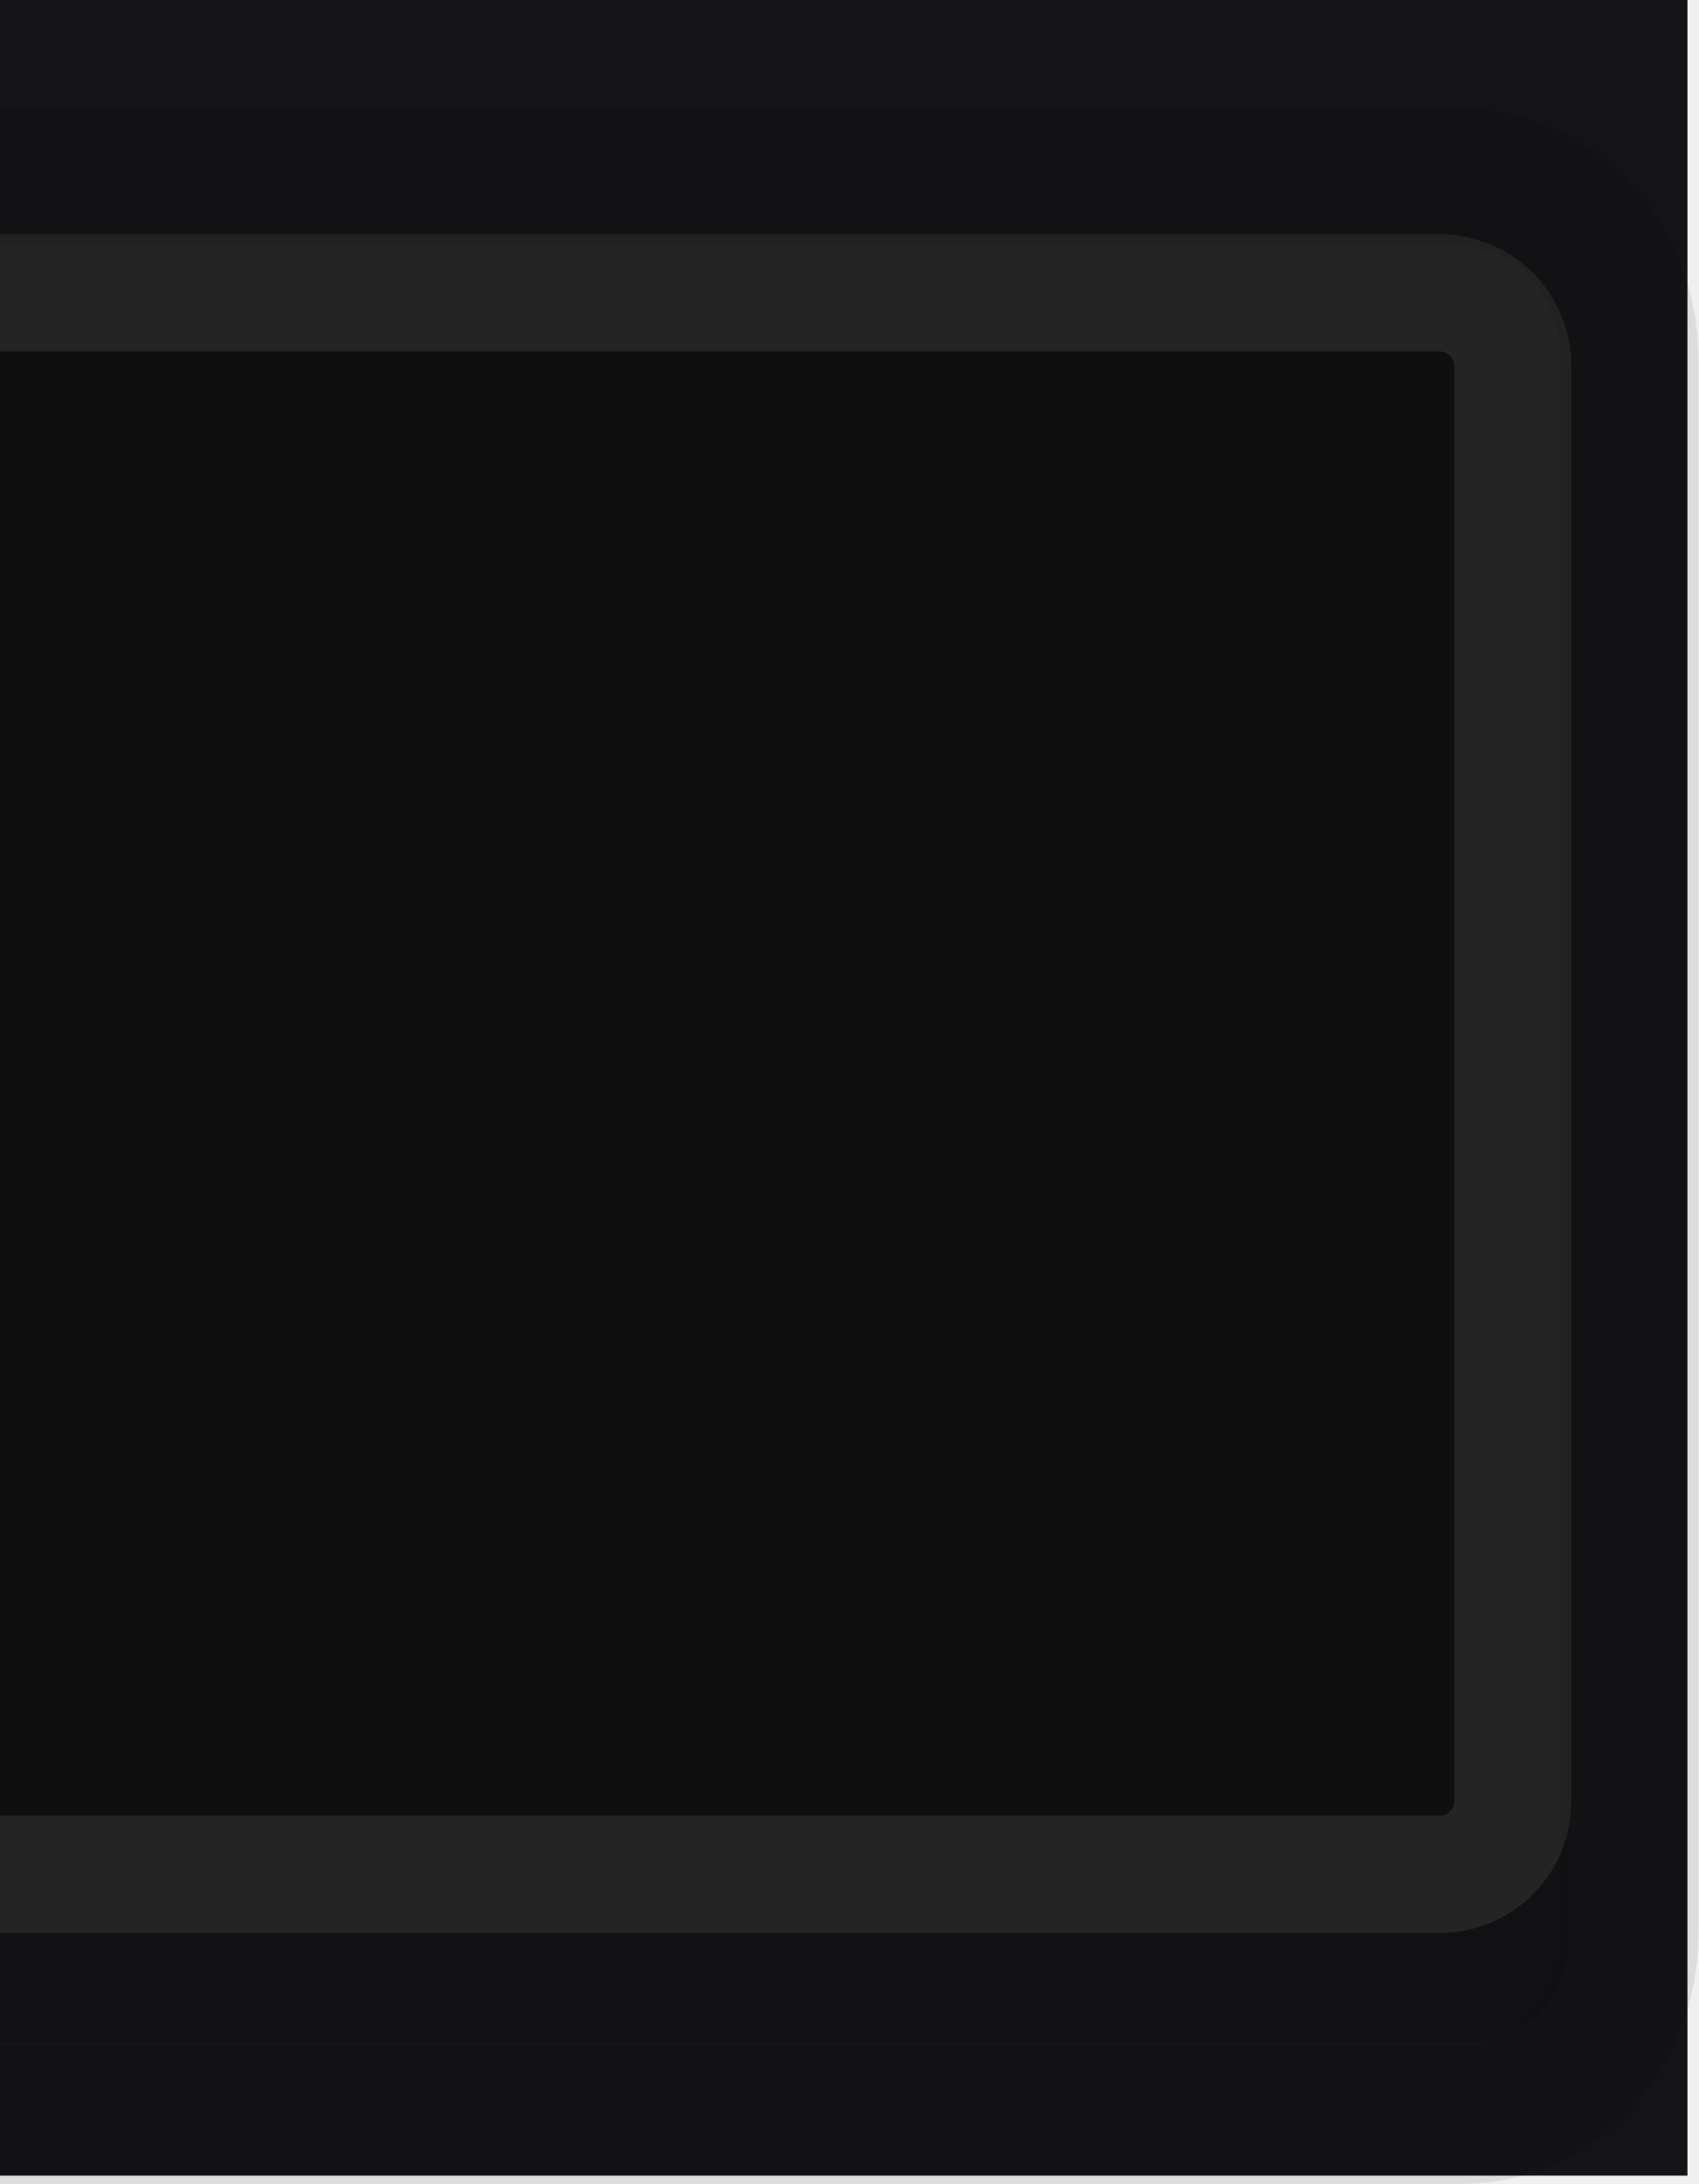
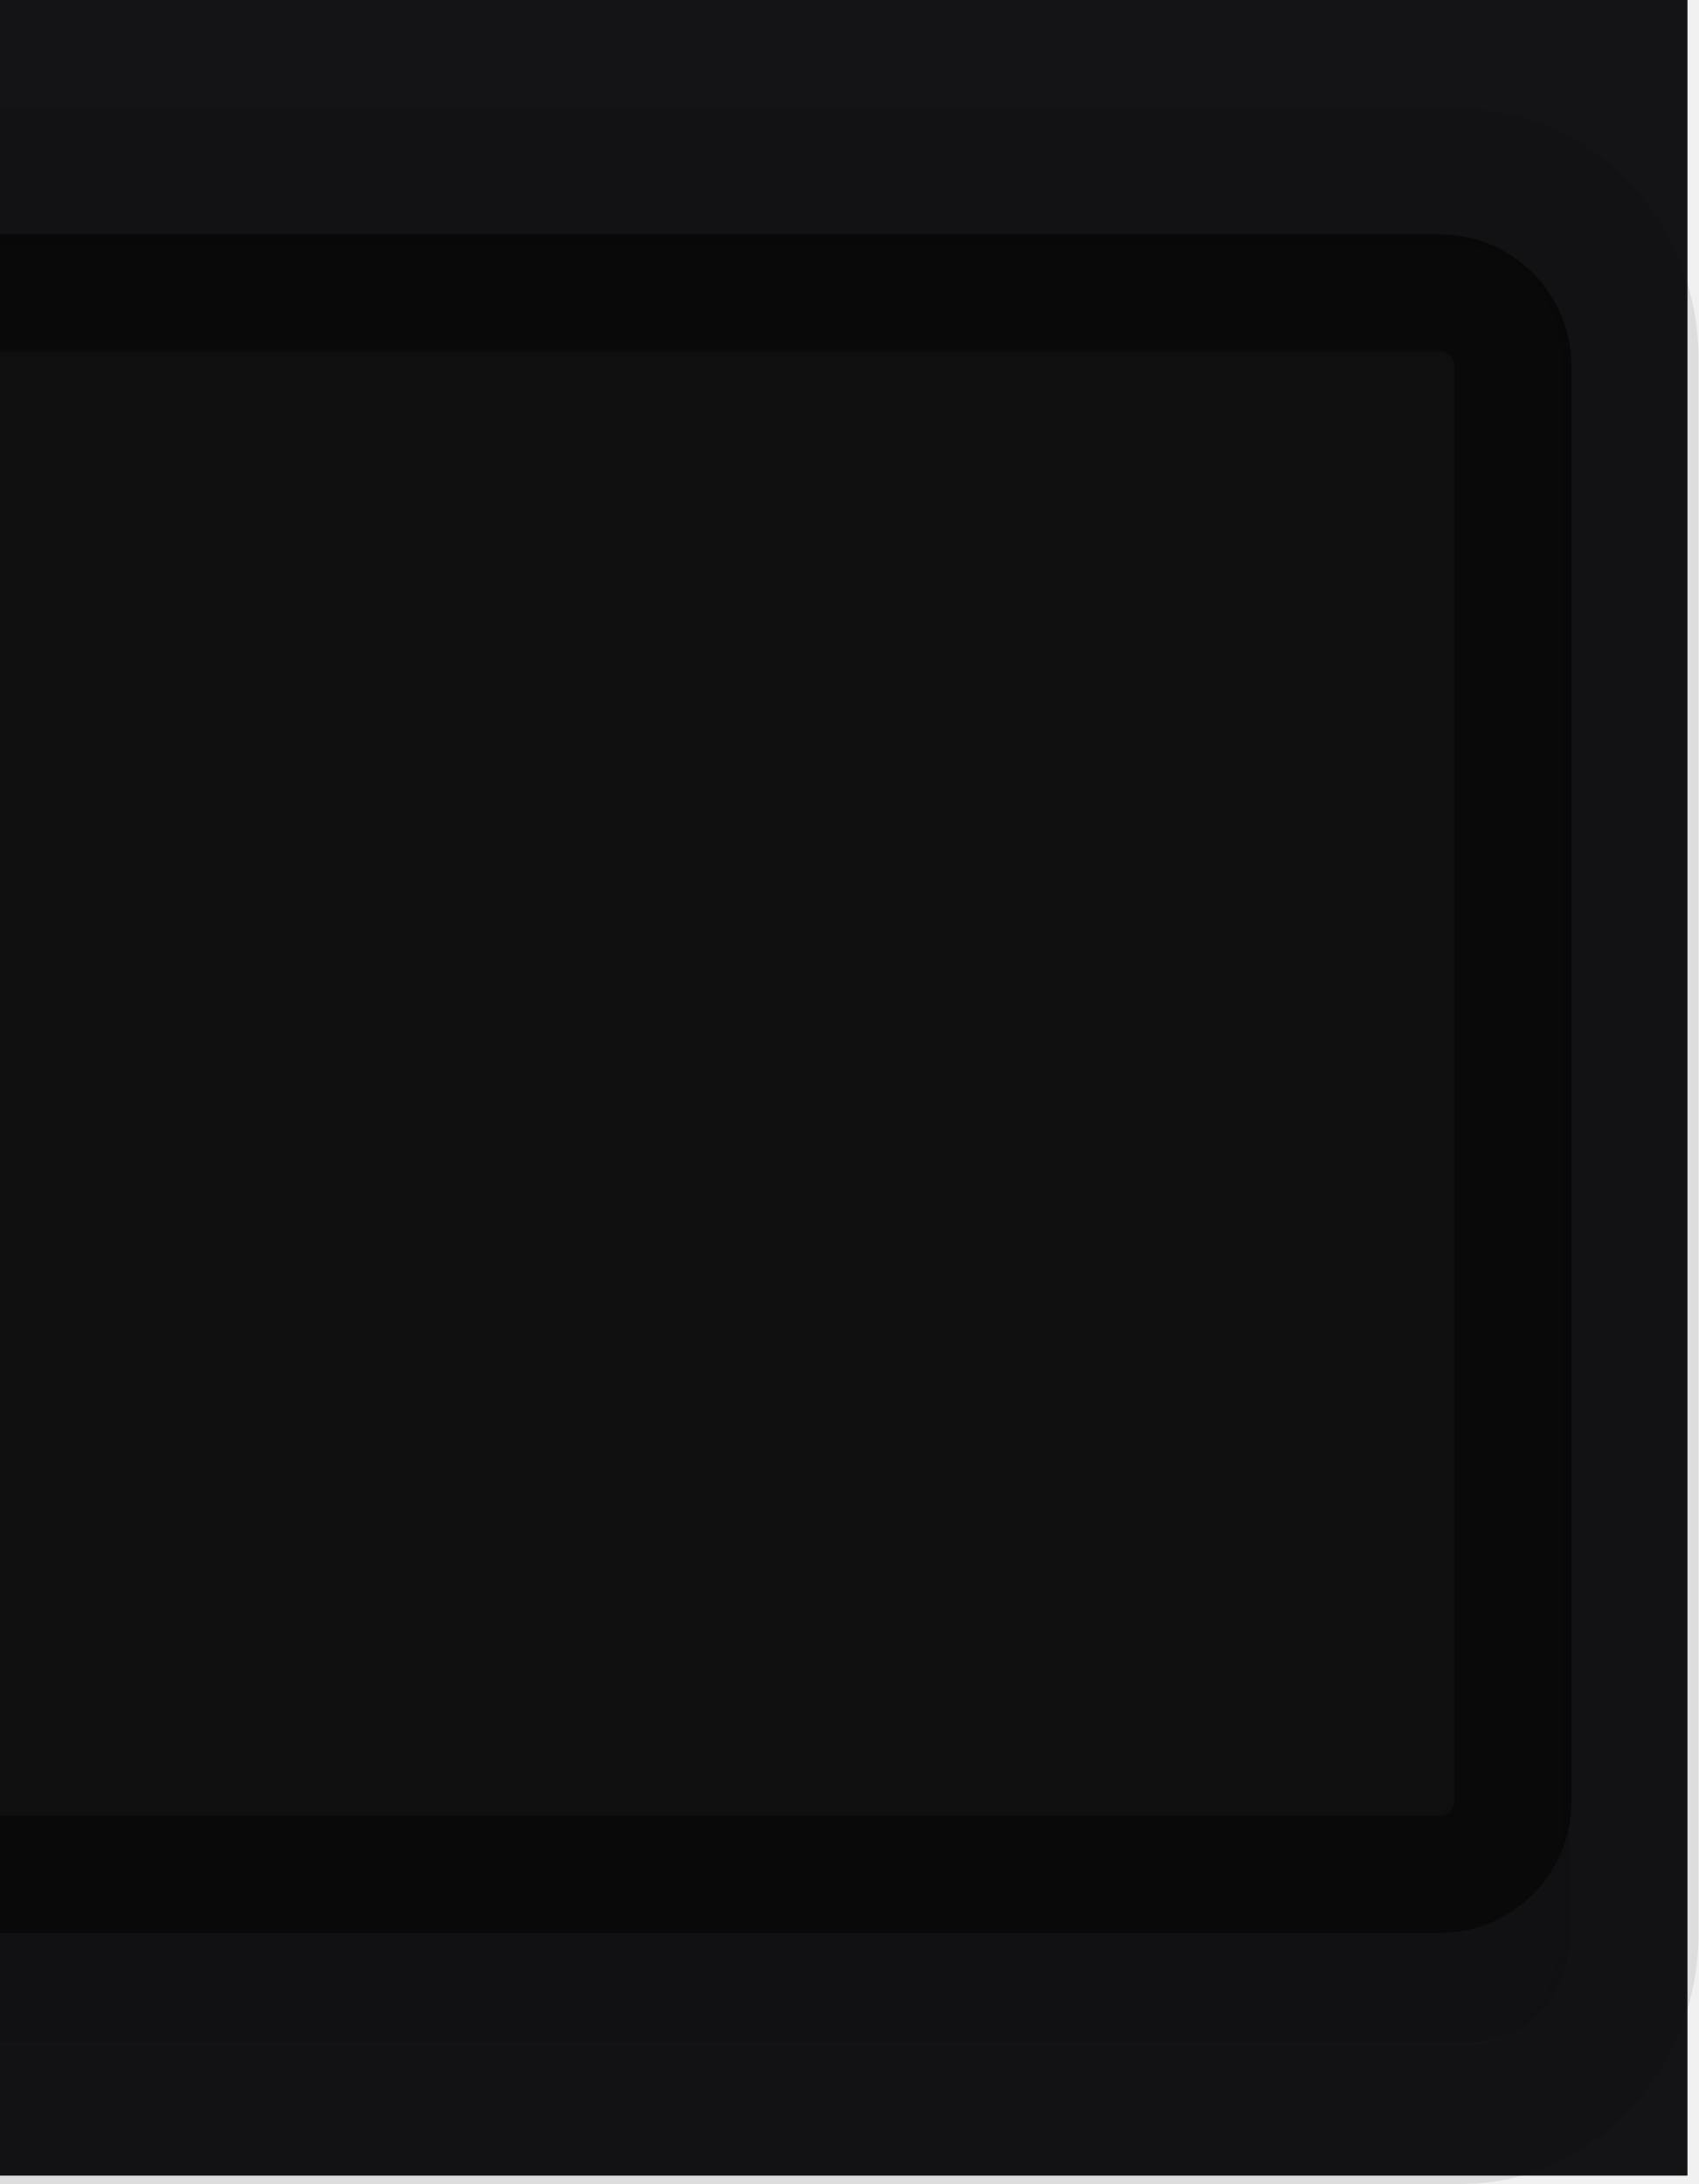
<svg xmlns="http://www.w3.org/2000/svg" xmlns:xlink="http://www.w3.org/1999/xlink" width="14" height="18" id="svg33222" version="1.1">
  <defs id="defs33224">
    <linearGradient id="linearGradient4292">
      <stop id="stop4294" offset="0" style="stop-color:#000000;stop-opacity:0.206" />
      <stop id="stop4296" offset="1" style="stop-color:#000000;stop-opacity:0.012;" />
    </linearGradient>
    <linearGradient id="linearGradient3770">
      <stop style="stop-color:#0a0a0a;stop-opacity:1;" offset="0" id="stop3772" />
      <stop style="stop-color:#1a1a1a;stop-opacity:1;" offset="1" id="stop3774" />
    </linearGradient>
    <linearGradient id="linearGradient3845">
      <stop style="stop-color:#040404;stop-opacity:1;" offset="0" id="stop3847" />
      <stop id="stop4286" offset="0.15" style="stop-color:#050505;stop-opacity:1;" />
      <stop style="stop-color:#050505;stop-opacity:1;" offset="0.75" id="stop4359" />
      <stop style="stop-color:#0c0c0c;stop-opacity:1;" offset="1" id="stop3849" />
    </linearGradient>
    <linearGradient id="linearGradient3837">
      <stop style="stop-color:#f2f3f5;stop-opacity:0;" offset="0" id="stop3839" />
      <stop style="stop-color:#ffffff;stop-opacity:0;" offset="1" id="stop3841" />
    </linearGradient>
    <linearGradient xlink:href="#linearGradient3837" id="linearGradient3843" x1="8" y1="1.925" x2="8" y2="14.003" gradientUnits="userSpaceOnUse" />
    <linearGradient xlink:href="#linearGradient3845" id="linearGradient3851" x1="8" y1="1.537" x2="8" y2="13.463" gradientUnits="userSpaceOnUse" />
    <linearGradient xlink:href="#linearGradient3845-4" id="linearGradient3851-4" x1="8" y1="1.537" x2="8" y2="13.463" gradientUnits="userSpaceOnUse" />
    <linearGradient id="linearGradient3845-4">
      <stop style="stop-color:#0e0e0e;stop-opacity:1;" offset="0" id="stop3847-1" />
      <stop id="stop4286-2" offset="0.15" style="stop-color:#101010;stop-opacity:1;" />
      <stop style="stop-color:#121212;stop-opacity:1;" offset="1" id="stop3849-8" />
    </linearGradient>
    <linearGradient xlink:href="#linearGradient3845" id="linearGradient3791" gradientUnits="userSpaceOnUse" x1="8" y1="1.537" x2="8" y2="13.463" />
    <linearGradient xlink:href="#linearGradient3770-3" id="linearGradient3776-3" x1="5.067" y1="0.943" x2="5.067" y2="13.013" gradientUnits="userSpaceOnUse" />
    <linearGradient id="linearGradient3770-3">
      <stop style="stop-color:#0d0d0d;stop-opacity:1;" offset="0" id="stop3772-6" />
      <stop style="stop-color:#1a1a1a;stop-opacity:1;" offset="1" id="stop3774-5" />
    </linearGradient>
    <linearGradient xlink:href="#linearGradient3845-8" id="linearGradient3794-8" gradientUnits="userSpaceOnUse" x1="8" y1="1.537" x2="8" y2="13.463" gradientTransform="matrix(1.002268,0,0,0.9310016,0.9818547,0.01748899)" />
    <linearGradient id="linearGradient3845-8">
      <stop style="stop-color:#000000;stop-opacity:0.043;" offset="0" id="stop3847-6" />
      <stop id="stop4286-7" offset="0.126" style="stop-color:#000000;stop-opacity:0;" />
      <stop style="stop-color:#050505;stop-opacity:0;" offset="0.85" id="stop4359-3" />
      <stop style="stop-color:#000000;stop-opacity:0.043;" offset="1" id="stop3849-1" />
    </linearGradient>
    <linearGradient y2="7.253" x2="15.758" y1="7.253" x1="0.242" gradientTransform="matrix(0.8775653,0,0,0.7973915,1.979477,1.019564)" gradientUnits="userSpaceOnUse" id="linearGradient3801" xlink:href="#linearGradient3845-8" />
    <linearGradient xlink:href="#linearGradient3770" id="linearGradient3789" gradientUnits="userSpaceOnUse" gradientTransform="matrix(1.064347,0,0,0.997744,-0.07977467,0.01579233)" x1="5.067" y1="0.943" x2="5.067" y2="13.013" />
    <linearGradient xlink:href="#linearGradient3845" id="linearGradient3792" gradientUnits="userSpaceOnUse" gradientTransform="matrix(1.066761,0,0,0.9289012,0.9652592,0.03324187)" x1="8" y1="1.537" x2="8" y2="13.463" />
    <linearGradient xlink:href="#linearGradient3845-8" id="linearGradient3844" gradientUnits="userSpaceOnUse" gradientTransform="matrix(0.8775653,0,0,0.7973915,1.979477,1.019564)" x1="0.242" y1="7.253" x2="15.758" y2="7.253" />
    <linearGradient xlink:href="#linearGradient3845" id="linearGradient3849" gradientUnits="userSpaceOnUse" gradientTransform="matrix(1.066761,0,0,0.9289012,0.9652592,0.03324187)" x1="8" y1="1.537" x2="8" y2="13.463" />
    <linearGradient xlink:href="#linearGradient3770-4" id="linearGradient3847-2" gradientUnits="userSpaceOnUse" gradientTransform="matrix(1.064347,0,0,0.997744,-0.07977467,0.01579233)" x1="5.067" y1="0.943" x2="5.067" y2="13.013" />
    <linearGradient id="linearGradient3770-4">
      <stop style="stop-color:#000000;stop-opacity:0.157;" offset="0" id="stop3772-8" />
      <stop id="stop4154" offset="0.65" style="stop-color:#000000;stop-opacity:0;" />
      <stop style="stop-color:#ffffff;stop-opacity:0.008;" offset="1" id="stop3774-7" />
    </linearGradient>
    <linearGradient xlink:href="#linearGradient3845-9" id="linearGradient3849-9" gradientUnits="userSpaceOnUse" gradientTransform="matrix(1.066761,0,0,0.9289012,0.9652592,0.03324187)" x1="8" y1="1.537" x2="8" y2="13.463" />
    <linearGradient id="linearGradient3845-9">
      <stop style="stop-color:#040404;stop-opacity:1;" offset="0" id="stop3847-3" />
      <stop id="stop4286-77" offset="0.15" style="stop-color:#050505;stop-opacity:1;" />
      <stop style="stop-color:#050505;stop-opacity:1;" offset="0.75" id="stop4359-7" />
      <stop style="stop-color:#0c0c0c;stop-opacity:1;" offset="1" id="stop3849-9" />
    </linearGradient>
    <linearGradient y2="13.013" x2="5.067" y1="0.943" x1="5.067" gradientTransform="matrix(0.9762015,0,0,0.9208038,0.6292035,0.5078173)" gradientUnits="userSpaceOnUse" id="linearGradient4068" xlink:href="#linearGradient3770-4" />
    <linearGradient y2="13.013" x2="5.067" y1="0.943" x1="5.067" gradientTransform="matrix(0.9762015,0,0,0.9208038,0.6292035,0.5078173)" gradientUnits="userSpaceOnUse" id="linearGradient4068-8" xlink:href="#linearGradient3770-4-0" />
    <linearGradient id="linearGradient3770-4-0">
      <stop style="stop-color:#da1d1d;stop-opacity:1;" offset="0" id="stop3772-8-4" />
      <stop style="stop-color:#1a1a1a;stop-opacity:1;" offset="1" id="stop3774-7-0" />
    </linearGradient>
    <linearGradient y2="13.013" x2="5.067" y1="0.943" x1="5.067" gradientTransform="matrix(0.9762015,0,0,0.9208038,-22.8297,2.39257)" gradientUnits="userSpaceOnUse" id="linearGradient4118" xlink:href="#linearGradient3770-4-0" />
    <linearGradient y2="13.013" x2="5.067" y1="0.943" x1="5.067" gradientTransform="matrix(0.9762015,0,0,0.9208038,0.6292035,0.5078173)" gradientUnits="userSpaceOnUse" id="linearGradient4068-4" xlink:href="#linearGradient3770-4-08" />
    <linearGradient id="linearGradient3770-4-08">
      <stop style="stop-color:#000000;stop-opacity:0.039;" offset="0" id="stop3772-8-3" />
      <stop style="stop-color:#000000;stop-opacity:0.012;" offset="1" id="stop3774-7-6" />
    </linearGradient>
    <linearGradient y2="13.013" x2="5.067" y1="0.943" x1="5.067" gradientTransform="matrix(0.9762015,0,0,0.9208038,-20.92873,-0.1167144)" gradientUnits="userSpaceOnUse" id="linearGradient4118-1" xlink:href="#linearGradient3770-4-08" />
    <linearGradient y2="13.013" x2="5.067" y1="0.943" x1="5.067" gradientTransform="matrix(0.9762015,0,0,0.9208038,-24.50963,10.74801)" gradientUnits="userSpaceOnUse" id="linearGradient4118-1-1" xlink:href="#linearGradient3770-4-08-1" />
    <linearGradient id="linearGradient3770-4-08-1">
      <stop style="stop-color:#000000;stop-opacity:0.353;" offset="0" id="stop3772-8-3-7" />
      <stop id="stop4210" offset="0.2" style="stop-color:#000000;stop-opacity:0.016;" />
      <stop style="stop-color:#000000;stop-opacity:0;" offset="1" id="stop3774-7-6-7" />
    </linearGradient>
    <linearGradient y2="13.013" x2="5.067" y1="0.943" x1="5.067" gradientTransform="matrix(0.9762015,0,0,0.9208038,-16.24261,-0.4261752)" gradientUnits="userSpaceOnUse" id="linearGradient4171" xlink:href="#linearGradient3770-4-08-1" />
    <linearGradient y2="13.013" x2="5.067" y1="0.943" x1="5.067" gradientTransform="matrix(0.9762015,0,0,0.9208038,-24.50963,10.74801)" gradientUnits="userSpaceOnUse" id="linearGradient4118-1-7" xlink:href="#linearGradient3770-4-08-12" />
    <linearGradient id="linearGradient3770-4-08-12">
      <stop style="stop-color:#da1d1d;stop-opacity:1;" offset="0" id="stop3772-8-3-5" />
      <stop style="stop-color:#1a1a1a;stop-opacity:1;" offset="1" id="stop3774-7-6-0" />
    </linearGradient>
    <linearGradient y2="13.013" x2="5.067" y1="0.943" x1="5.067" gradientTransform="matrix(0,-0.9762015,0.9952605,0,-15.76435,14.38231)" gradientUnits="userSpaceOnUse" id="linearGradient4171-4" xlink:href="#linearGradient3770-4-08-12" />
    <linearGradient xlink:href="#linearGradient3770-4-08-1" id="linearGradient4208" gradientUnits="userSpaceOnUse" gradientTransform="matrix(0.9842527,0,0,0.9713974,0.4890933,0.5564086)" x1="5.067" y1="0.943" x2="5.067" y2="13.013" />
    <linearGradient y2="13.013" x2="5.067" y1="0.943" x1="5.067" gradientTransform="matrix(0.9762015,0,0,0.9208038,-20.92873,-2.116714)" gradientUnits="userSpaceOnUse" id="linearGradient4118-1-4" xlink:href="#linearGradient3770-4-08-11" />
    <linearGradient id="linearGradient3770-4-08-11">
      <stop style="stop-color:#da1d1d;stop-opacity:1;" offset="0" id="stop3772-8-3-3" />
      <stop style="stop-color:#1a1a1a;stop-opacity:1;" offset="1" id="stop3774-7-6-09" />
    </linearGradient>
    <linearGradient y2="13.013" x2="5.067" y1="0.943" x1="5.067" gradientTransform="matrix(0.9762015,0,0,0.9208038,-19.51405,-2.160923)" gradientUnits="userSpaceOnUse" id="linearGradient4227" xlink:href="#linearGradient3770-4-08-11" />
    <linearGradient xlink:href="#linearGradient3770-4-08" id="linearGradient4247" gradientUnits="userSpaceOnUse" gradientTransform="matrix(0.9762015,0,0,0.9284381,0.5566811,0.520914)" x1="1.625" y1="5.991" x2="4.163" y2="5.991" />
    <linearGradient xlink:href="#linearGradient3845-7" id="linearGradient3794" gradientUnits="userSpaceOnUse" x1="8" y1="1.537" x2="8" y2="13.463" gradientTransform="matrix(1.002268,0,0,0.9310016,0.9818547,0.01748899)" />
    <linearGradient id="linearGradient3845-7">
      <stop style="stop-color:#0a0a0a;stop-opacity:1;" offset="0" id="stop3847-0" />
      <stop id="stop4286-9" offset="0.15" style="stop-color:#0c0c0c;stop-opacity:1;" />
      <stop style="stop-color:#0c0c0c;stop-opacity:1;" offset="0.75" id="stop4359-2" />
      <stop style="stop-color:#161616;stop-opacity:1;" offset="1" id="stop3849-7" />
    </linearGradient>
    <linearGradient y2="15.126" x2="7.395" y1="0.046" x1="7.395" gradientTransform="matrix(0.8775653,0,0,0.7973915,1.979477,1.019564)" gradientUnits="userSpaceOnUse" id="linearGradient3801-1" xlink:href="#linearGradient3845-8-9" />
    <linearGradient id="linearGradient3845-8-9">
      <stop style="stop-color:#000000;stop-opacity:1;" offset="0" id="stop3847-6-2" />
      <stop id="stop4286-7-7" offset="0.126" style="stop-color:#000000;stop-opacity:0;" />
      <stop style="stop-color:#000000;stop-opacity:0;" offset="0.85" id="stop4359-3-5" />
      <stop style="stop-color:#000000;stop-opacity:0;" offset="1" id="stop3849-1-4" />
    </linearGradient>
    <linearGradient xlink:href="#linearGradient3826" id="linearGradient3832" x1="-5.167" y1="6.607" x2="-5.167" y2="18.416" gradientUnits="userSpaceOnUse" gradientTransform="translate(13.53311,-5.531343)" />
    <linearGradient id="linearGradient3826">
      <stop style="stop-color:#000000;stop-opacity:1;" offset="0" id="stop3828" />
      <stop id="stop3834" offset="0.25" style="stop-color:#000000;stop-opacity:0;" />
      <stop style="stop-color:#000000;stop-opacity:0;" offset="1" id="stop3830" />
    </linearGradient>
    <linearGradient y2="18.416" x2="-5.167" y1="6.607" x1="-5.167" gradientTransform="translate(13.53311,-5.531343)" gradientUnits="userSpaceOnUse" id="linearGradient3835" xlink:href="#linearGradient3826" />
    <linearGradient xlink:href="#linearGradient3845" id="linearGradient3967" gradientUnits="userSpaceOnUse" gradientTransform="matrix(1.066761,0,0,0.9289012,0.9652592,0.03324187)" x1="8" y1="1.537" x2="8" y2="13.463" />
    <linearGradient xlink:href="#linearGradient3845-8" id="linearGradient3969" gradientUnits="userSpaceOnUse" gradientTransform="matrix(0.8775653,0,0,0.7973915,1.979477,1.019564)" x1="0.242" y1="7.253" x2="15.758" y2="7.253" />
    <linearGradient xlink:href="#linearGradient3770-4" id="linearGradient3971" gradientUnits="userSpaceOnUse" gradientTransform="matrix(0.9762015,0,0,0.9208038,0.6292035,0.5078173)" x1="5.067" y1="0.943" x2="5.067" y2="13.013" />
    <linearGradient xlink:href="#linearGradient3770-4-08" id="linearGradient3973" gradientUnits="userSpaceOnUse" gradientTransform="matrix(0.9762015,0,0,0.9284381,0.5566811,0.520914)" x1="1.625" y1="5.991" x2="4.163" y2="5.991" />
    <linearGradient xlink:href="#linearGradient3770-4-08-1" id="linearGradient3975" gradientUnits="userSpaceOnUse" gradientTransform="matrix(0.9842527,0,0,0.9713974,0.4890933,0.5564086)" x1="5.067" y1="0.943" x2="5.067" y2="13.013" />
    <linearGradient xlink:href="#linearGradient3845-7" id="linearGradient3977" gradientUnits="userSpaceOnUse" gradientTransform="matrix(1.002268,0,0,0.9310016,0.9818547,0.01748899)" x1="8" y1="1.537" x2="8" y2="13.463" />
    <linearGradient xlink:href="#linearGradient3845-8-9" id="linearGradient3979" gradientUnits="userSpaceOnUse" gradientTransform="matrix(0.8775653,0,0,0.7973915,1.979477,1.019564)" x1="7.395" y1="0.046" x2="7.395" y2="15.126" />
    <linearGradient xlink:href="#linearGradient3826" id="linearGradient3981" gradientUnits="userSpaceOnUse" gradientTransform="translate(13.53311,-5.531343)" x1="-5.167" y1="6.607" x2="-5.167" y2="18.416" />
  </defs>
  <g id="layer1" transform="translate(0,2)">
    <path style="color:#000000;display:inline;overflow:visible;visibility:visible;opacity:0.04;fill:none;stroke:#ffffff;stroke-width:1;stroke-miterlimit:4;stroke-opacity:1;marker:none;enable-background:accumulate" d="m 0.957,30.999 0,9 c 0,1.385 -1.115,2.5 -2.5,2.5 l -10,0 c -1.385,0 -2.5,-1.115 -2.5,-2.5 l 0,-9" id="rect17861-5-8" />
    <g transform="translate(-4.091198,-0.06896809)" id="g4185-1">
      <rect y="-2" x="0" height="18" width="18" id="rect3142" style="fill:#141416;fill-opacity:1;fill-rule:evenodd;stroke:none" />
      <rect style="color:#000000;display:inline;overflow:visible;visibility:visible;opacity:0.15;fill:none;fill-opacity:1;stroke:#000000;stroke-width:0.969;stroke-miterlimit:4;stroke-dasharray:none;stroke-opacity:1;marker:none;enable-background:accumulate" id="rect17861-1-4" width="15.031" height="13.119" x="1.507" y="1.301" rx="0.346" ry="0.346" />
-       <rect style="color:#000000;display:inline;overflow:visible;visibility:visible;opacity:1;fill:#0f0f10;fill-opacity:1;stroke:#242424;stroke-width:0.966;stroke-miterlimit:4;stroke-dasharray:none;stroke-opacity:1;marker:none;enable-background:accumulate" id="rect17861-2" width="15.034" height="13.034" x="1.527" y="0.483" rx="0.603" ry="0.603" />
+       <rect style="color:#000000;display:inline;overflow:visible;visibility:visible;opacity:1;fill:#0f0f10;fill-opacity:1;stroke:#090909;stroke-width:0.966;stroke-miterlimit:4;stroke-dasharray:none;stroke-opacity:1;marker:none;enable-background:accumulate" id="rect17861-2" width="15.034" height="13.034" x="1.527" y="0.483" rx="0.603" ry="0.603" />
      <rect style="color:#000000;display:inline;overflow:visible;visibility:visible;opacity:0.08;fill:none;fill-opacity:1;stroke:#000000;stroke-width:1.137;stroke-miterlimit:4;stroke-dasharray:none;stroke-opacity:1;marker:none;enable-background:accumulate" id="rect17861-9" width="17.016" height="15.968" x="0.507" y="-0.468" rx="1.383" ry="1.497" />
    </g>
  </g>
</svg>
